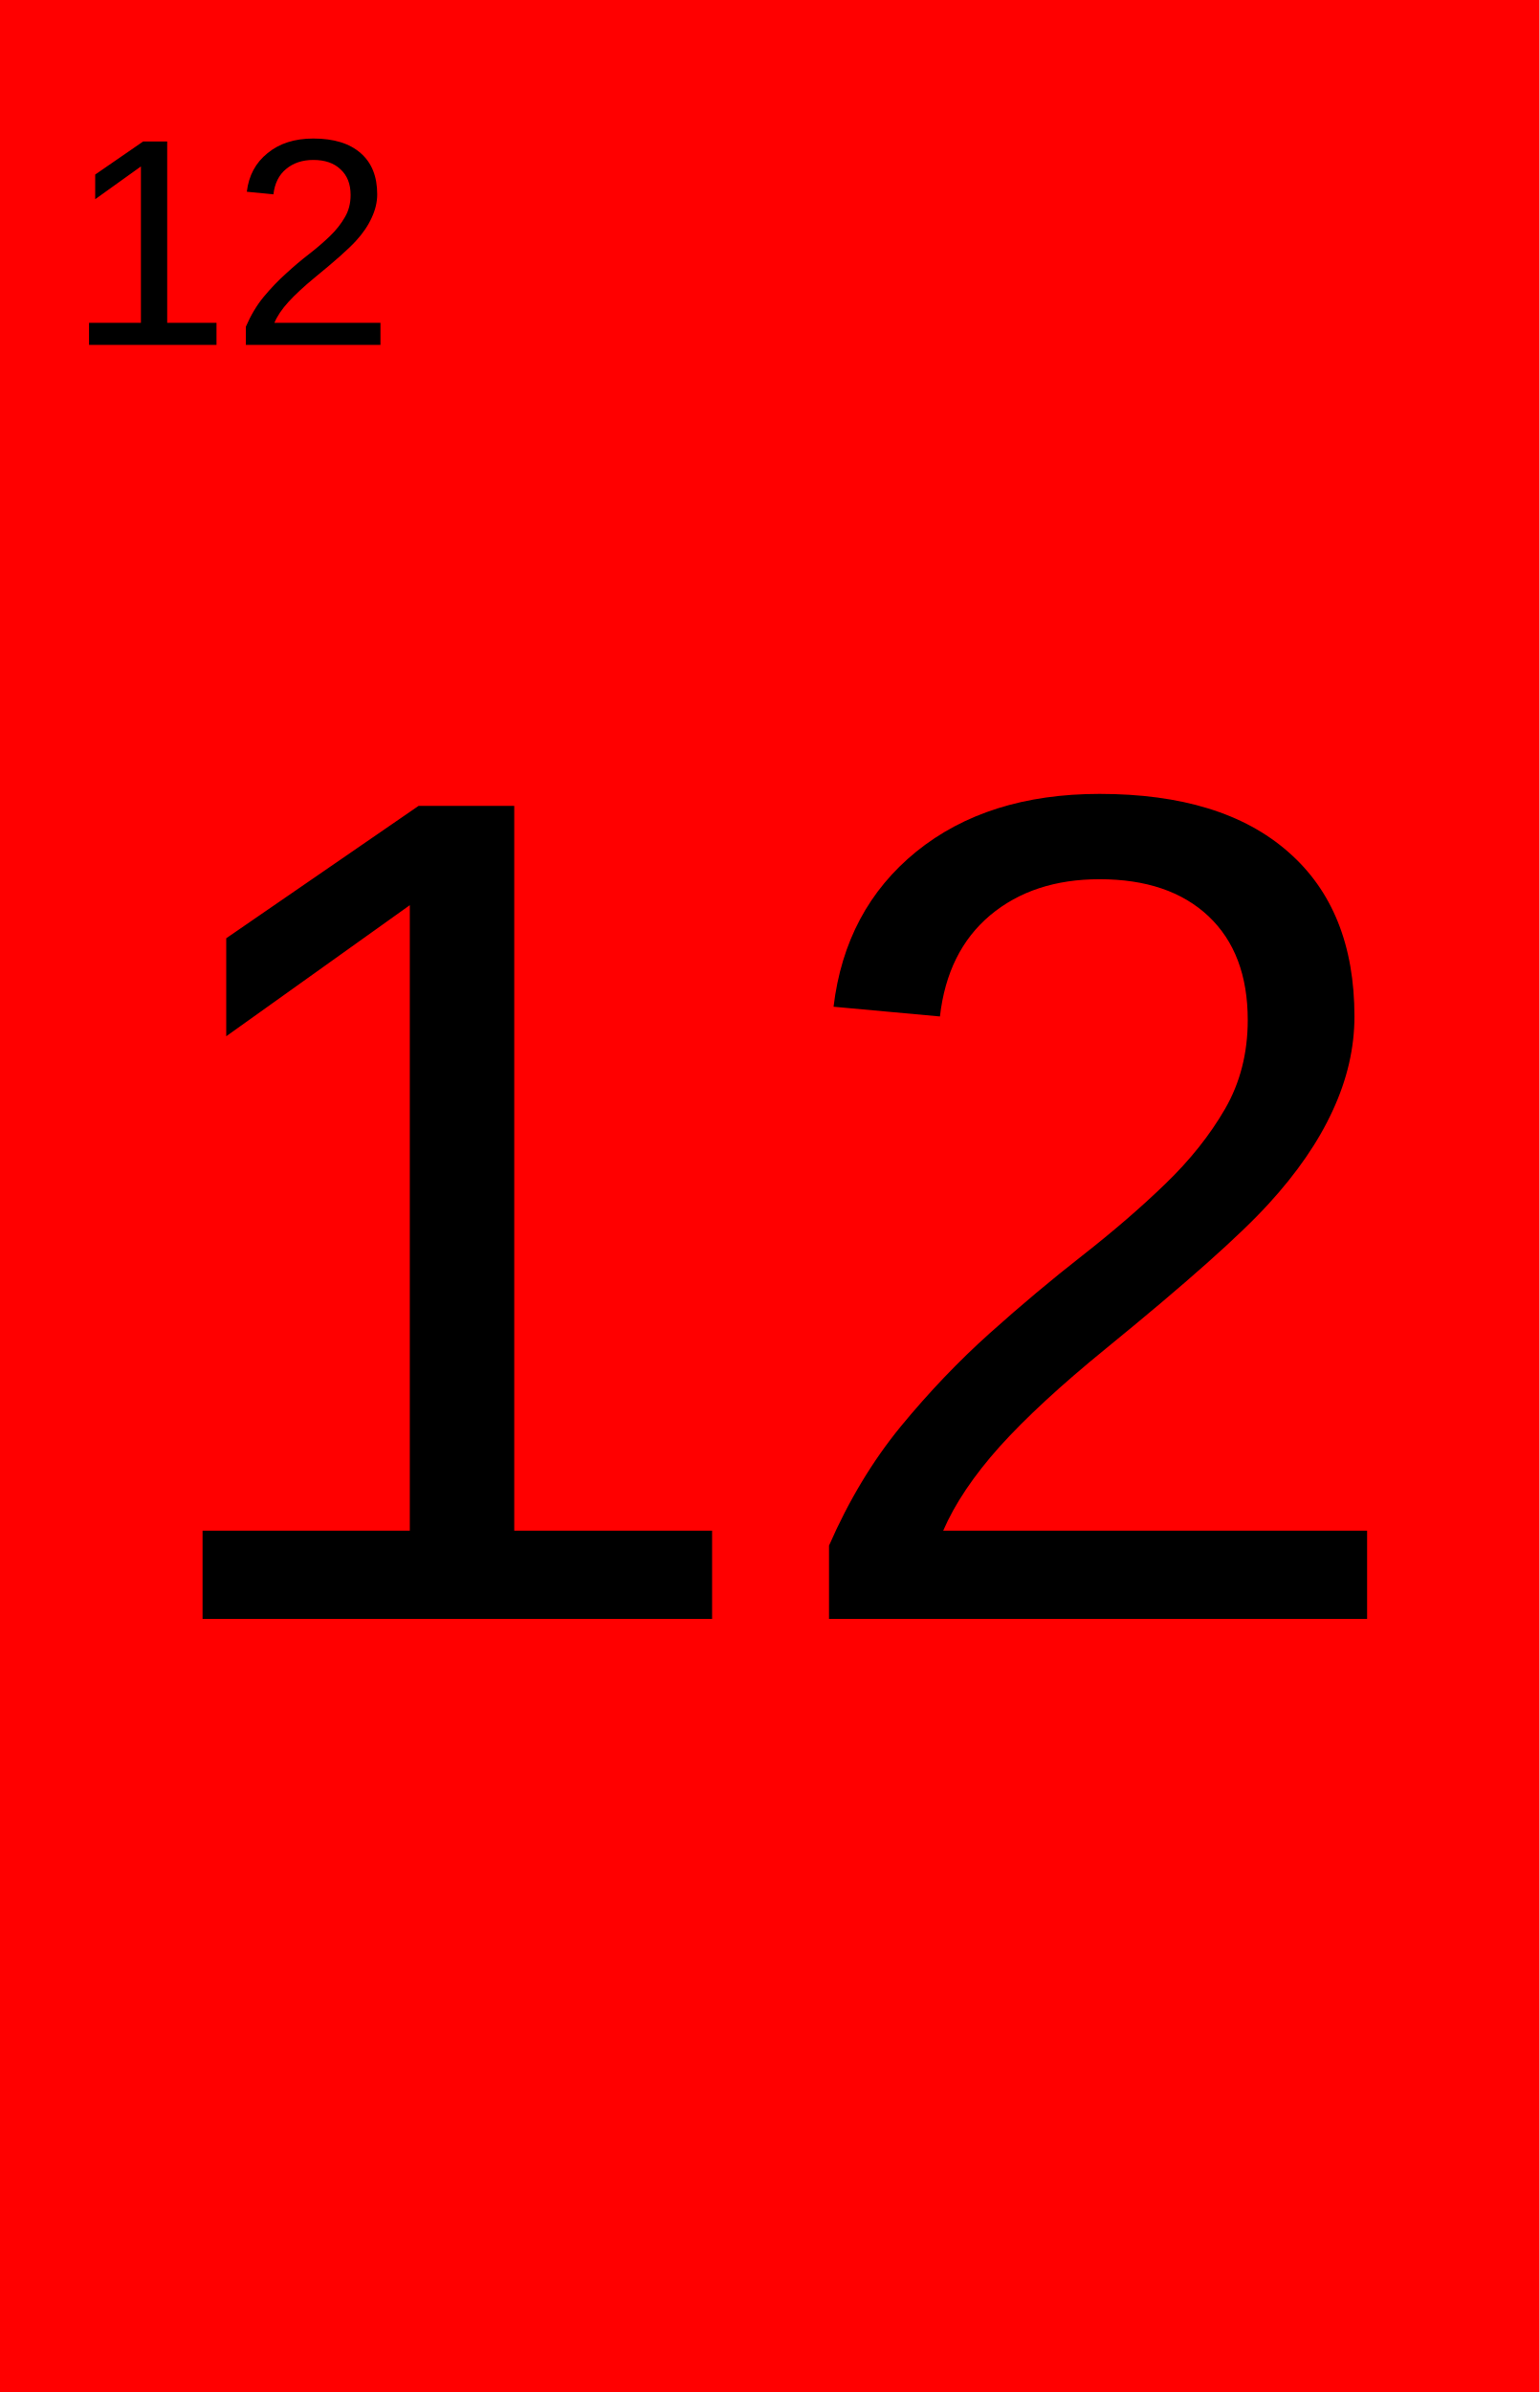
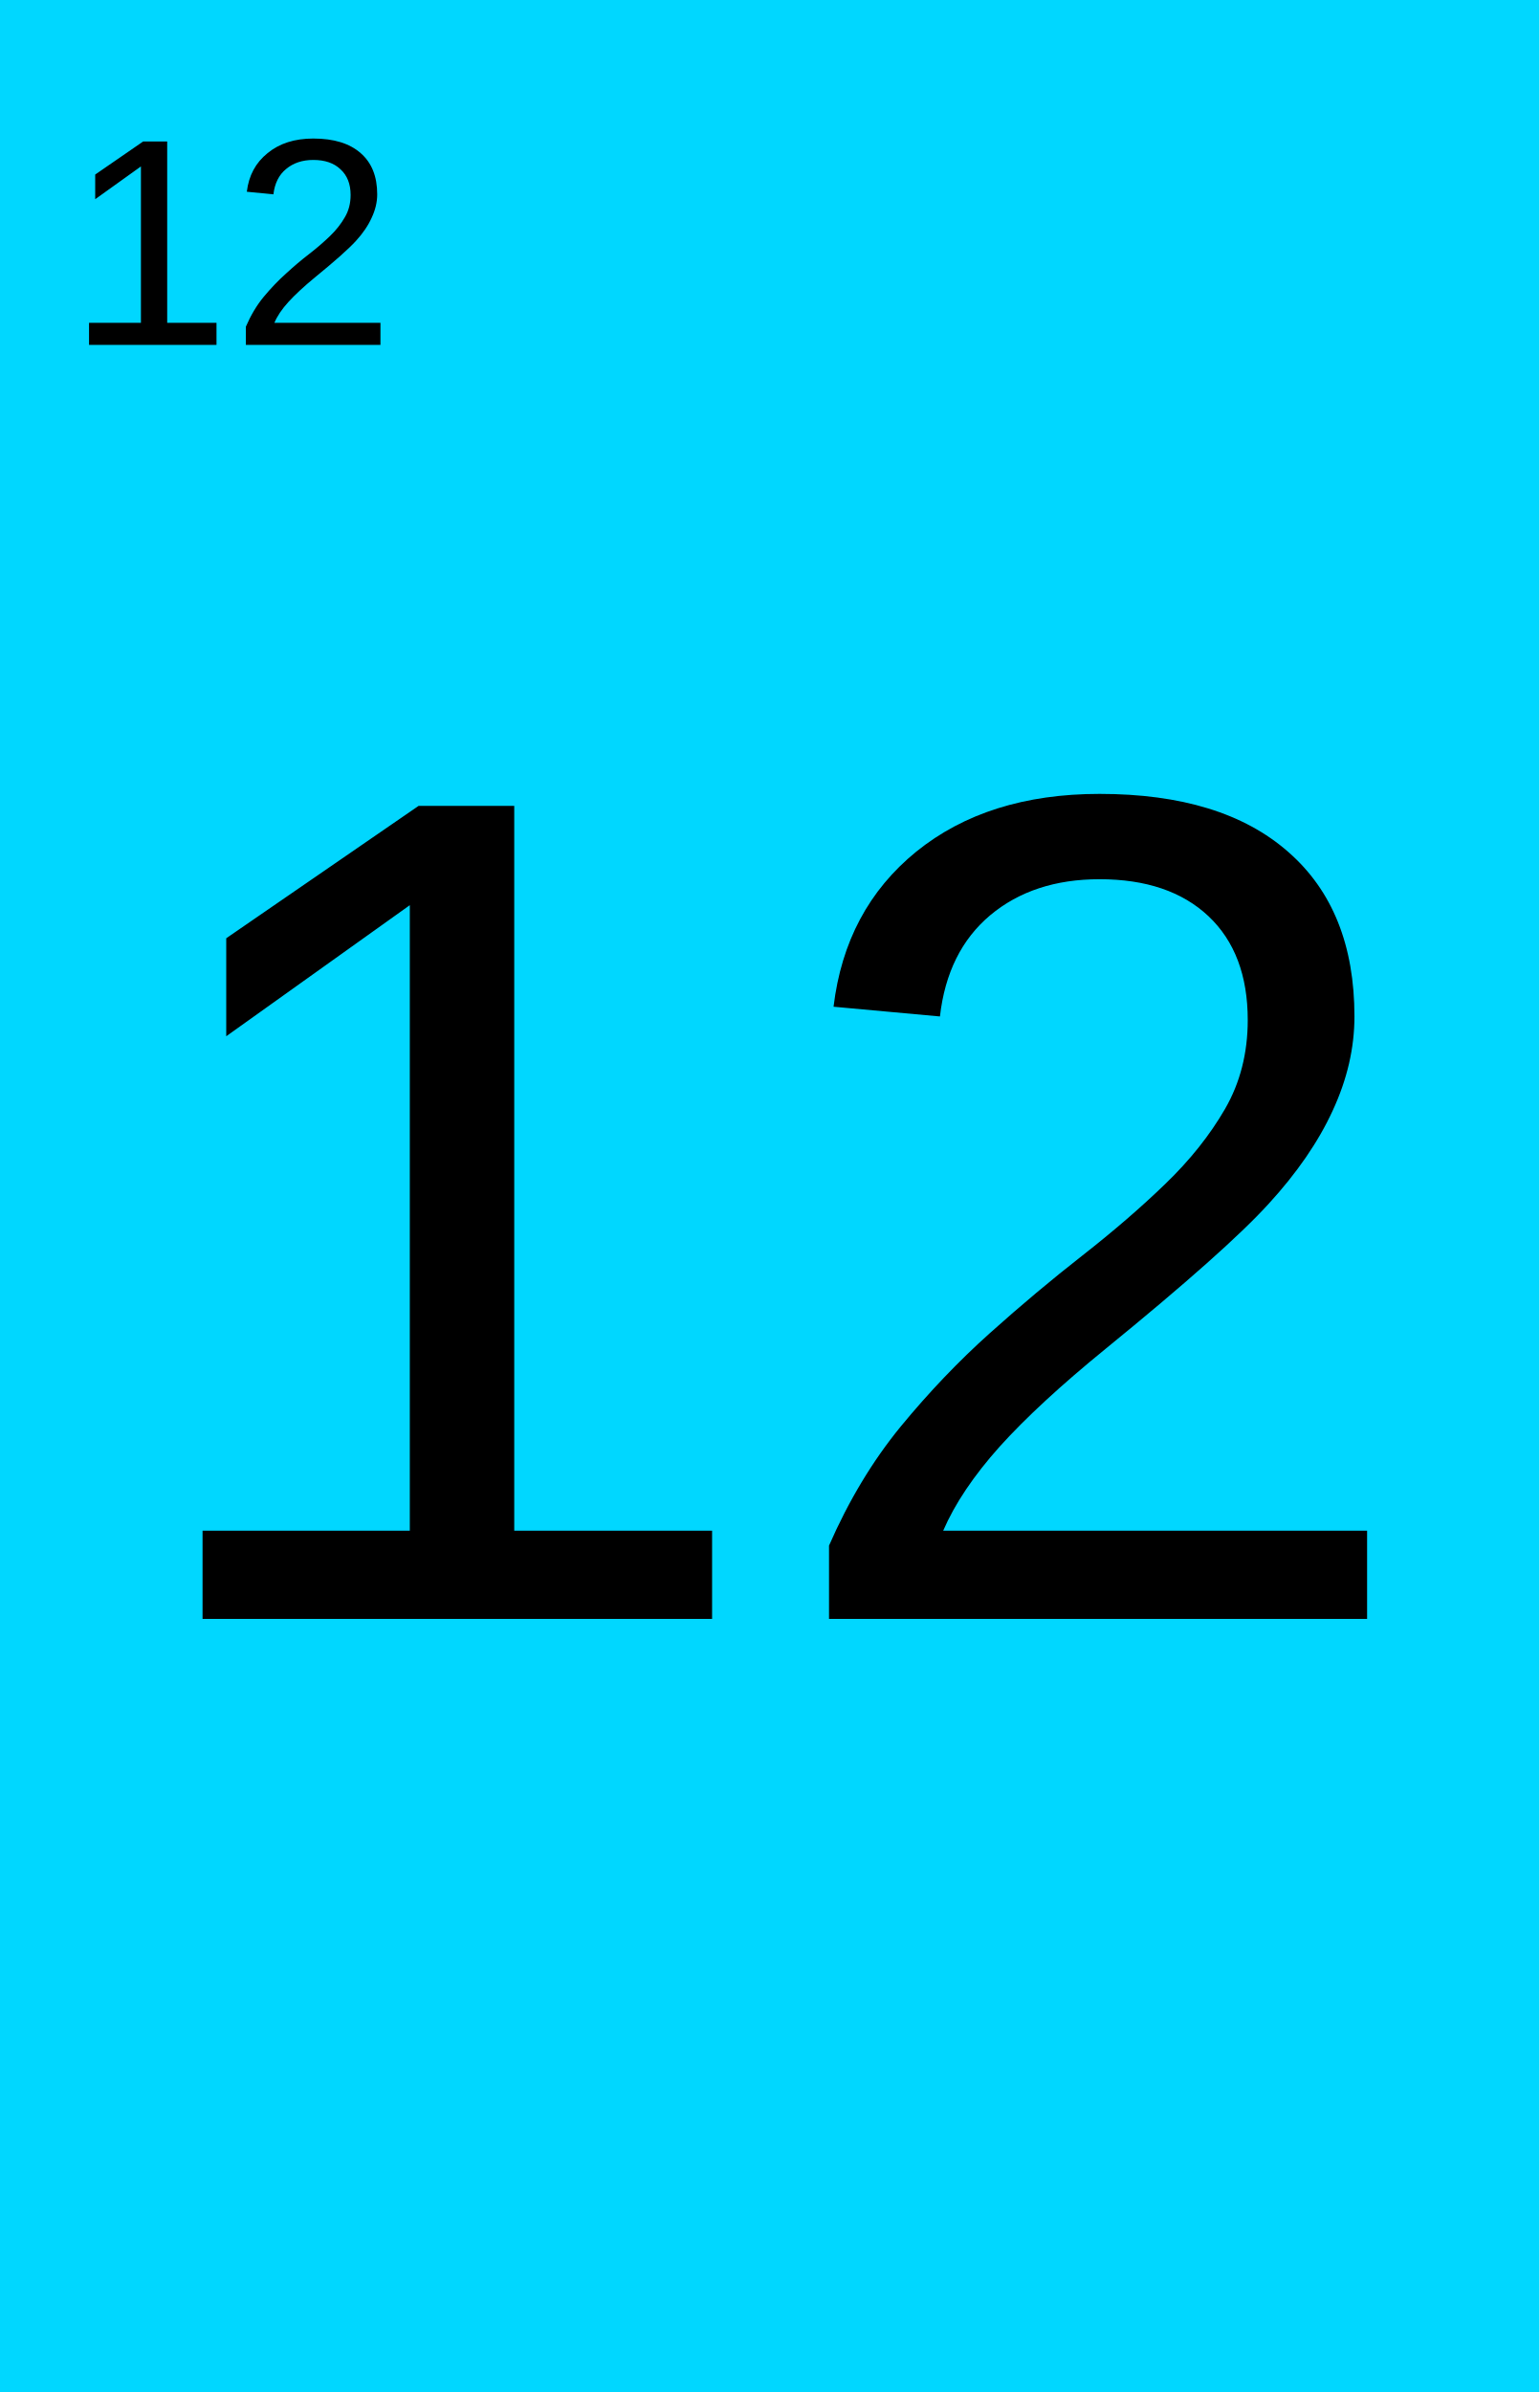
<svg xmlns="http://www.w3.org/2000/svg" viewBox="0 0 74.16 115.20">
  <defs>
    <style type="text/css">
    line, polyline, polygon, path, rect, circle {
      fill: none;
      stroke: #000000;
      stroke-linecap: round;
      stroke-linejoin: round;
      stroke-miterlimit: 10.00;
    }
  </style>
  </defs>
  <rect width="100%" height="100%" style="stroke: none; fill: #FFFFFF;" />
-   <rect x="0.00" y="-0" width="74.16" height="115.20" style="stroke-width: 1.07; stroke: none; stroke-linecap: square; stroke-linejoin: miter; fill: #FF0000;" />
+   <rect x="0.00" y="-0" width="74.16" height="115.20" style="stroke-width: 1.07; stroke: none; stroke-linecap: square; stroke-linejoin: miter; fill: #00D7FF;" />
  <text x="3.21" y="16.61" style="font-size: 14.23px; font-family: Arial;" textLength="15.82px" lengthAdjust="spacingAndGlyphs">12</text>
  <text x="5.43" y="77.97" style="font-size: 56.91px; font-family: Arial;" textLength="63.30px" lengthAdjust="spacingAndGlyphs">12</text>
  <defs>
    <clipPath id="cpMC4wMHw3NC4xNnwtMC4wMHwwLjAw">
      <rect x="0.00" y="-0" width="74.16" height="0" />
    </clipPath>
  </defs>
  <defs>
    <clipPath id="cpMC4wMHw3NC4xNnwxMTUuMjB8MC4wMA==">
      <rect x="0.00" y="0.00" width="74.16" height="115.20" />
    </clipPath>
  </defs>
</svg>
